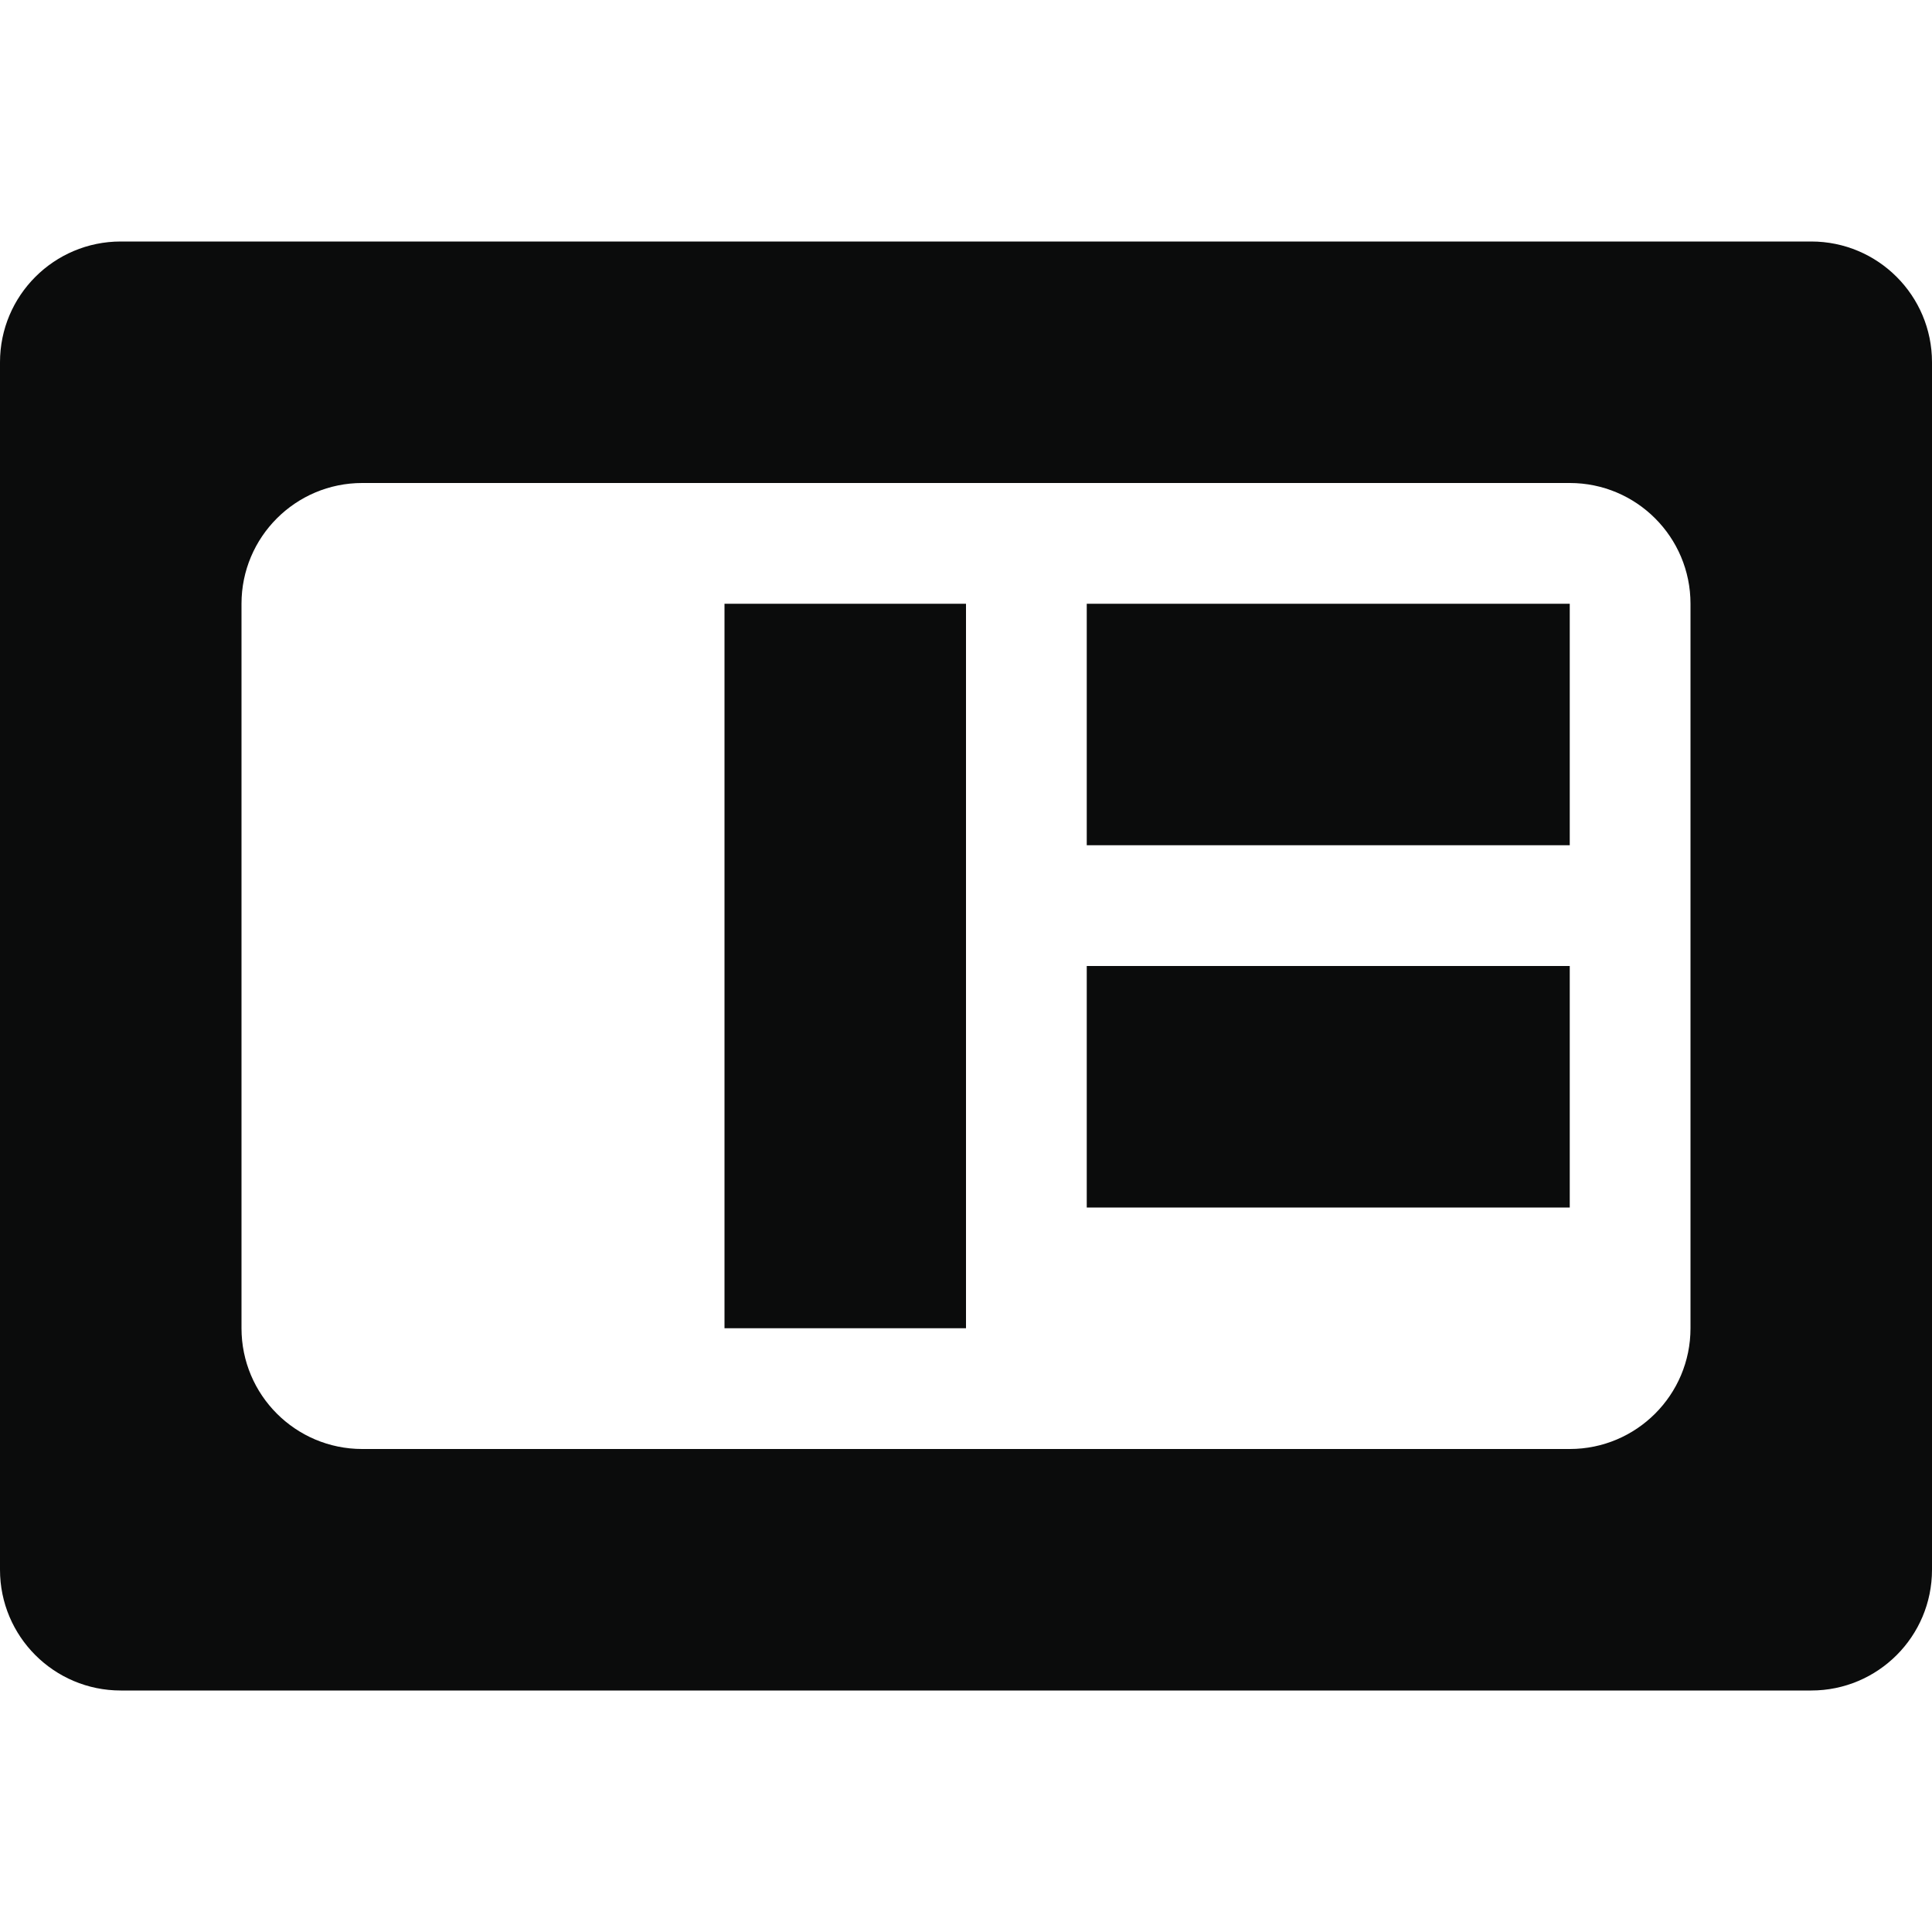
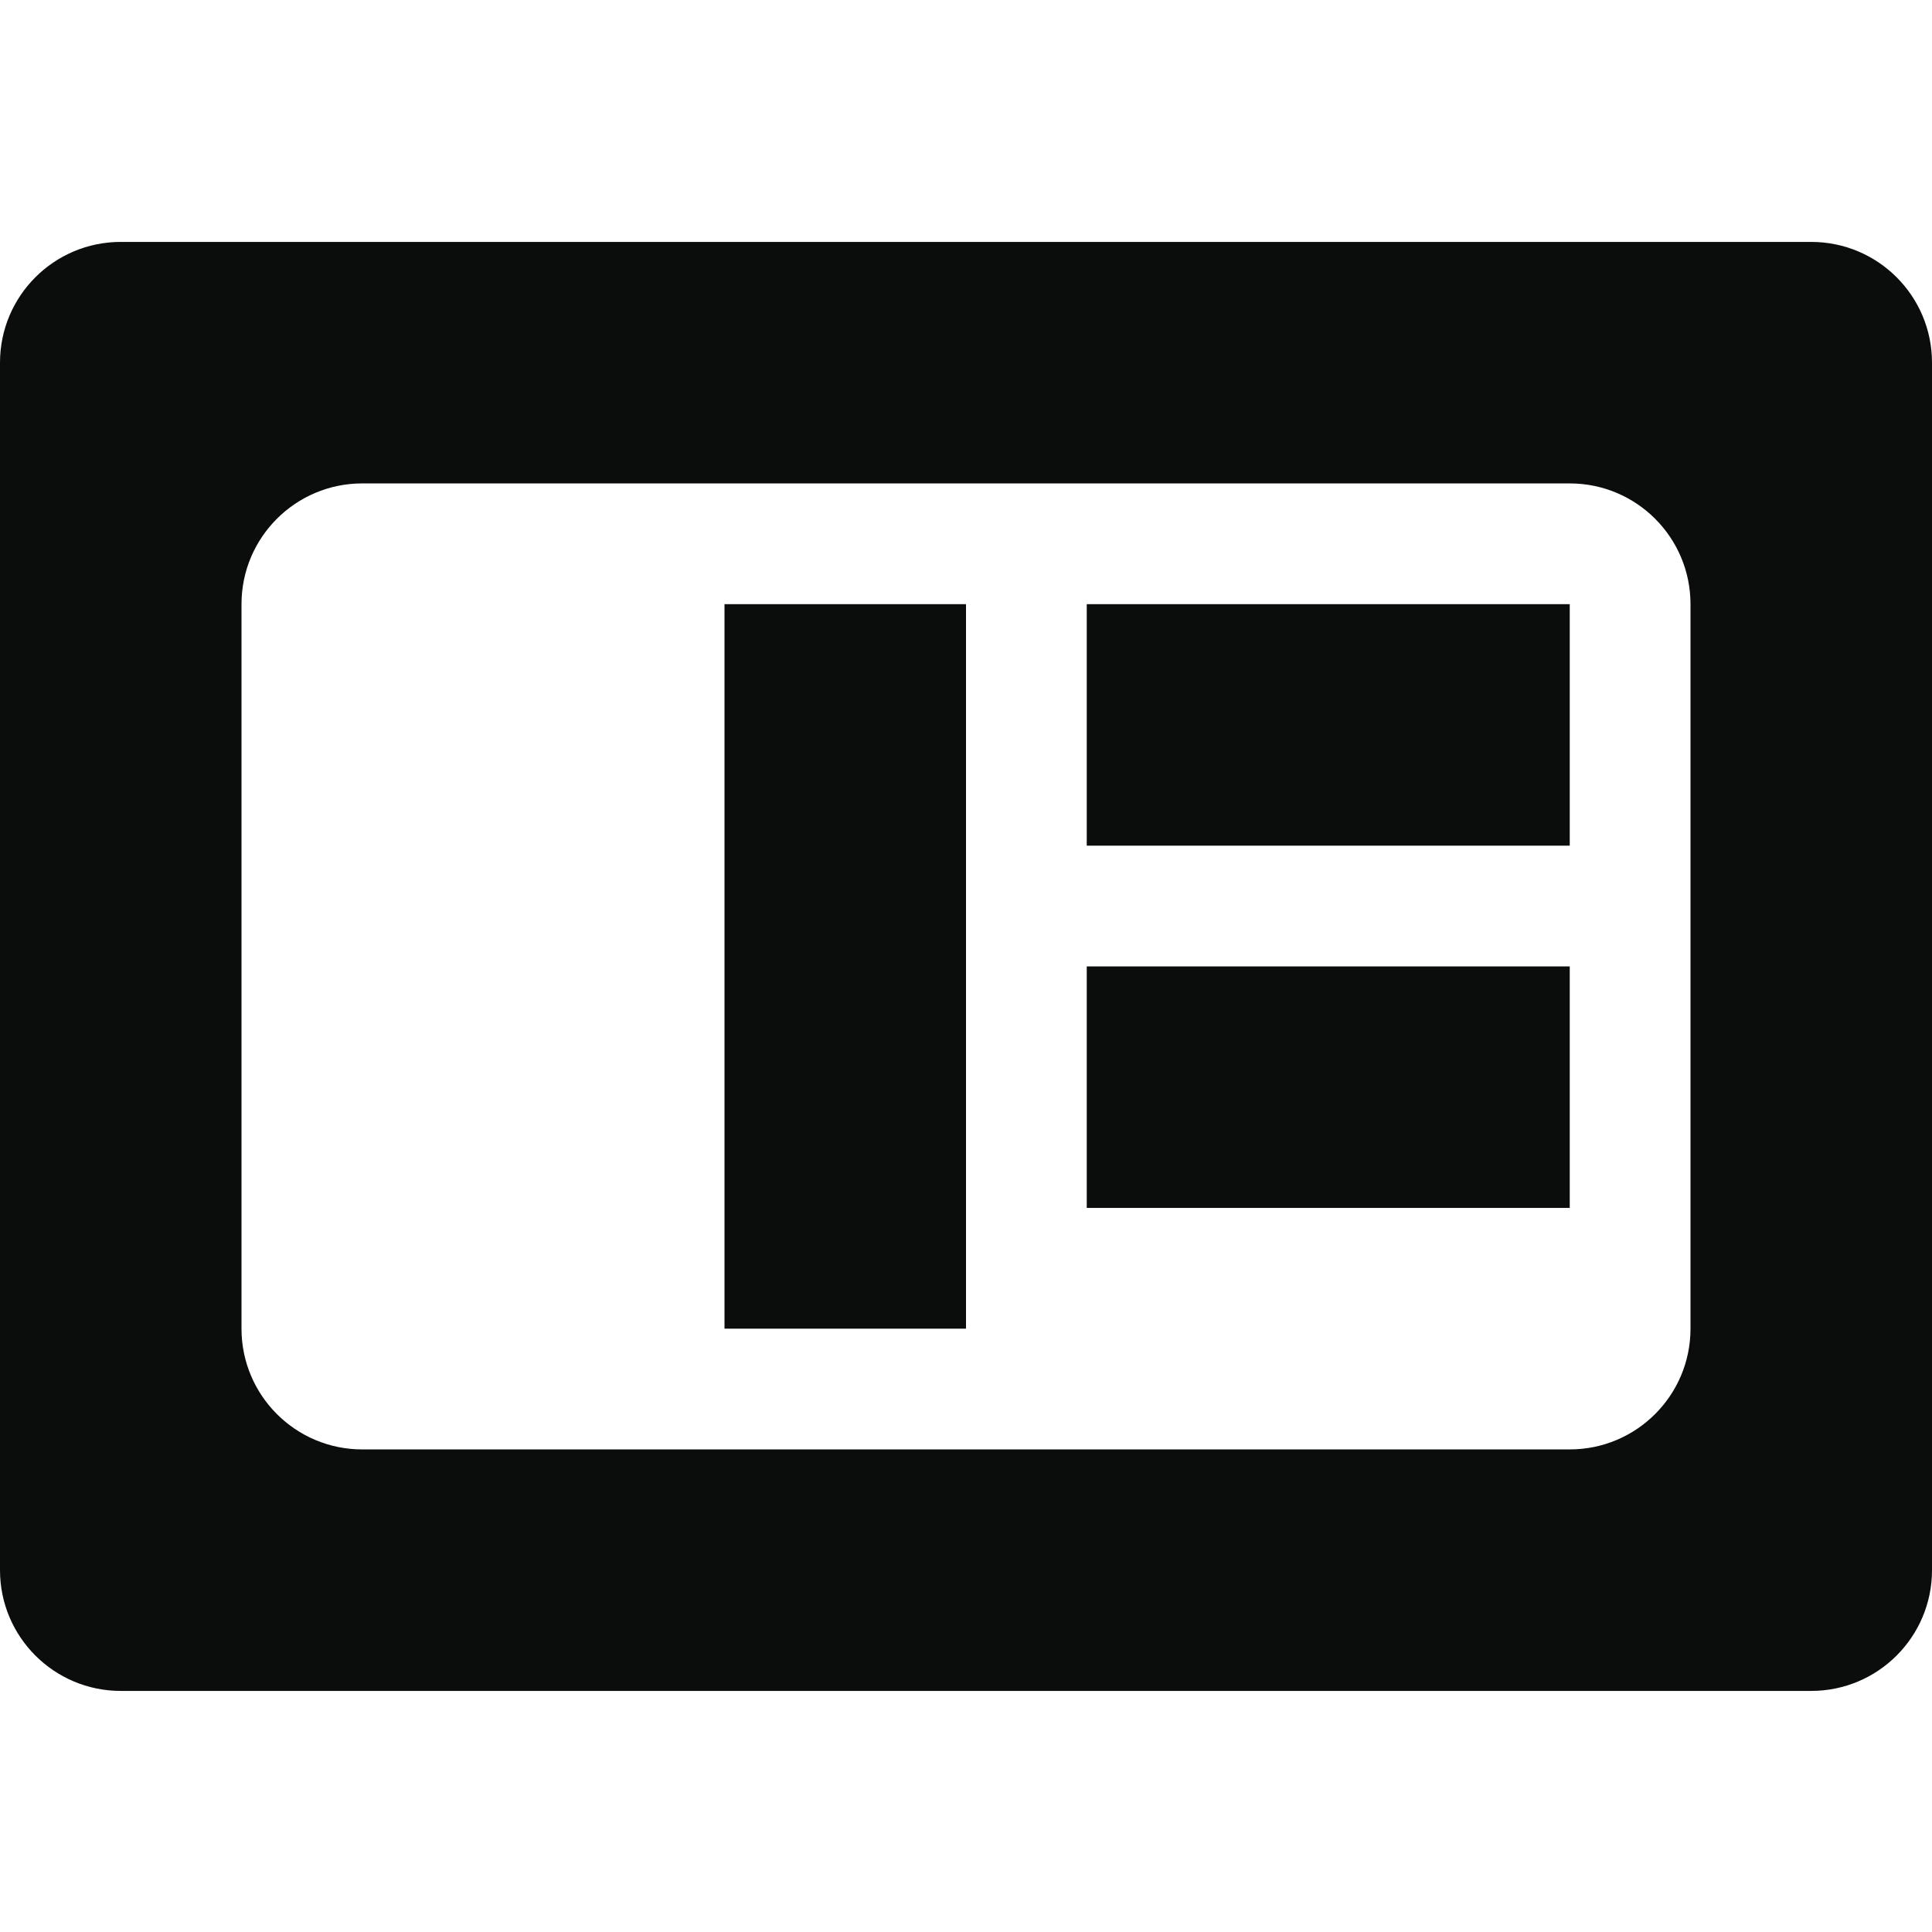
<svg xmlns="http://www.w3.org/2000/svg" width="512px" height="512px" viewBox="0 0 512 512" version="1.1">
  <defs />
  <g id="Page-1" stroke="none" stroke-width="1" fill="none" fill-rule="evenodd">
    <g id="sms" fill="#0B0C0C">
-       <path d="M32.004,64 C14.329,64 0,78.324 0,95.997 L0,416.003 C0,433.674 14.329,448 32.004,448 L479.996,448 C497.671,448 512,433.676 512,416.003 L512,95.997 C512,78.326 497.671,64 479.996,64 L32.004,64 Z M95.997,128 C78.326,128 64,142.335 64,160.002 L64,351.998 C64,369.672 78.324,384 95.997,384 L416.003,384 C433.674,384 448,369.665 448,351.998 L448,160.002 C448,142.328 433.676,128 416.003,128 L95.997,128 Z M192,160 L192,352 L256,352 L256,160 L192,160 Z M288,224 L416,224 L416,160 L288,160 L288,224 Z M288,320 L416,320 L416,256 L288,256 L288,320 Z" />
+       <g id="Imported-Layers" transform="translate(0, 64)">
+         <path d="M479.996,0.11 L32.004,0.11 C14.329,0.11 0,14.433 0,32.107 L0,352.113 C0,369.784 14.329,384.11 32.004,384.11 L479.996,384.11 C497.671,384.11 512,369.786 512,352.113 L512,32.107 C512,14.435 497.671,0.11 479.996,0.11 L479.996,0.11 Z M448,288.108 C448,305.775 433.674,320.11 416.003,320.11 L95.997,320.11 C78.324,320.11 64,305.782 64,288.108 L64,96.112 C64,78.445 78.326,64.11 95.997,64.11 L416.003,64.11 C433.677,64.11 448,78.438 448,96.112 L448,288.108 L448,288.108 Z" id="Fill-1" />
+         <path d="M192,96.11 L256,96.11 L256,288.11 L192,288.11 L192,96.11 Z" id="Fill-2" />
+         <path d="M288,96.11 L416,96.11 L416,160.11 L288,160.11 L288,96.11 Z" id="Fill-3" />
+         <path d="M288,192.11 L416,192.11 L416,256.11 L288,256.11 L288,192.11 Z" id="Fill-4" />
+       </g>
    </g>
  </g>
</svg>
